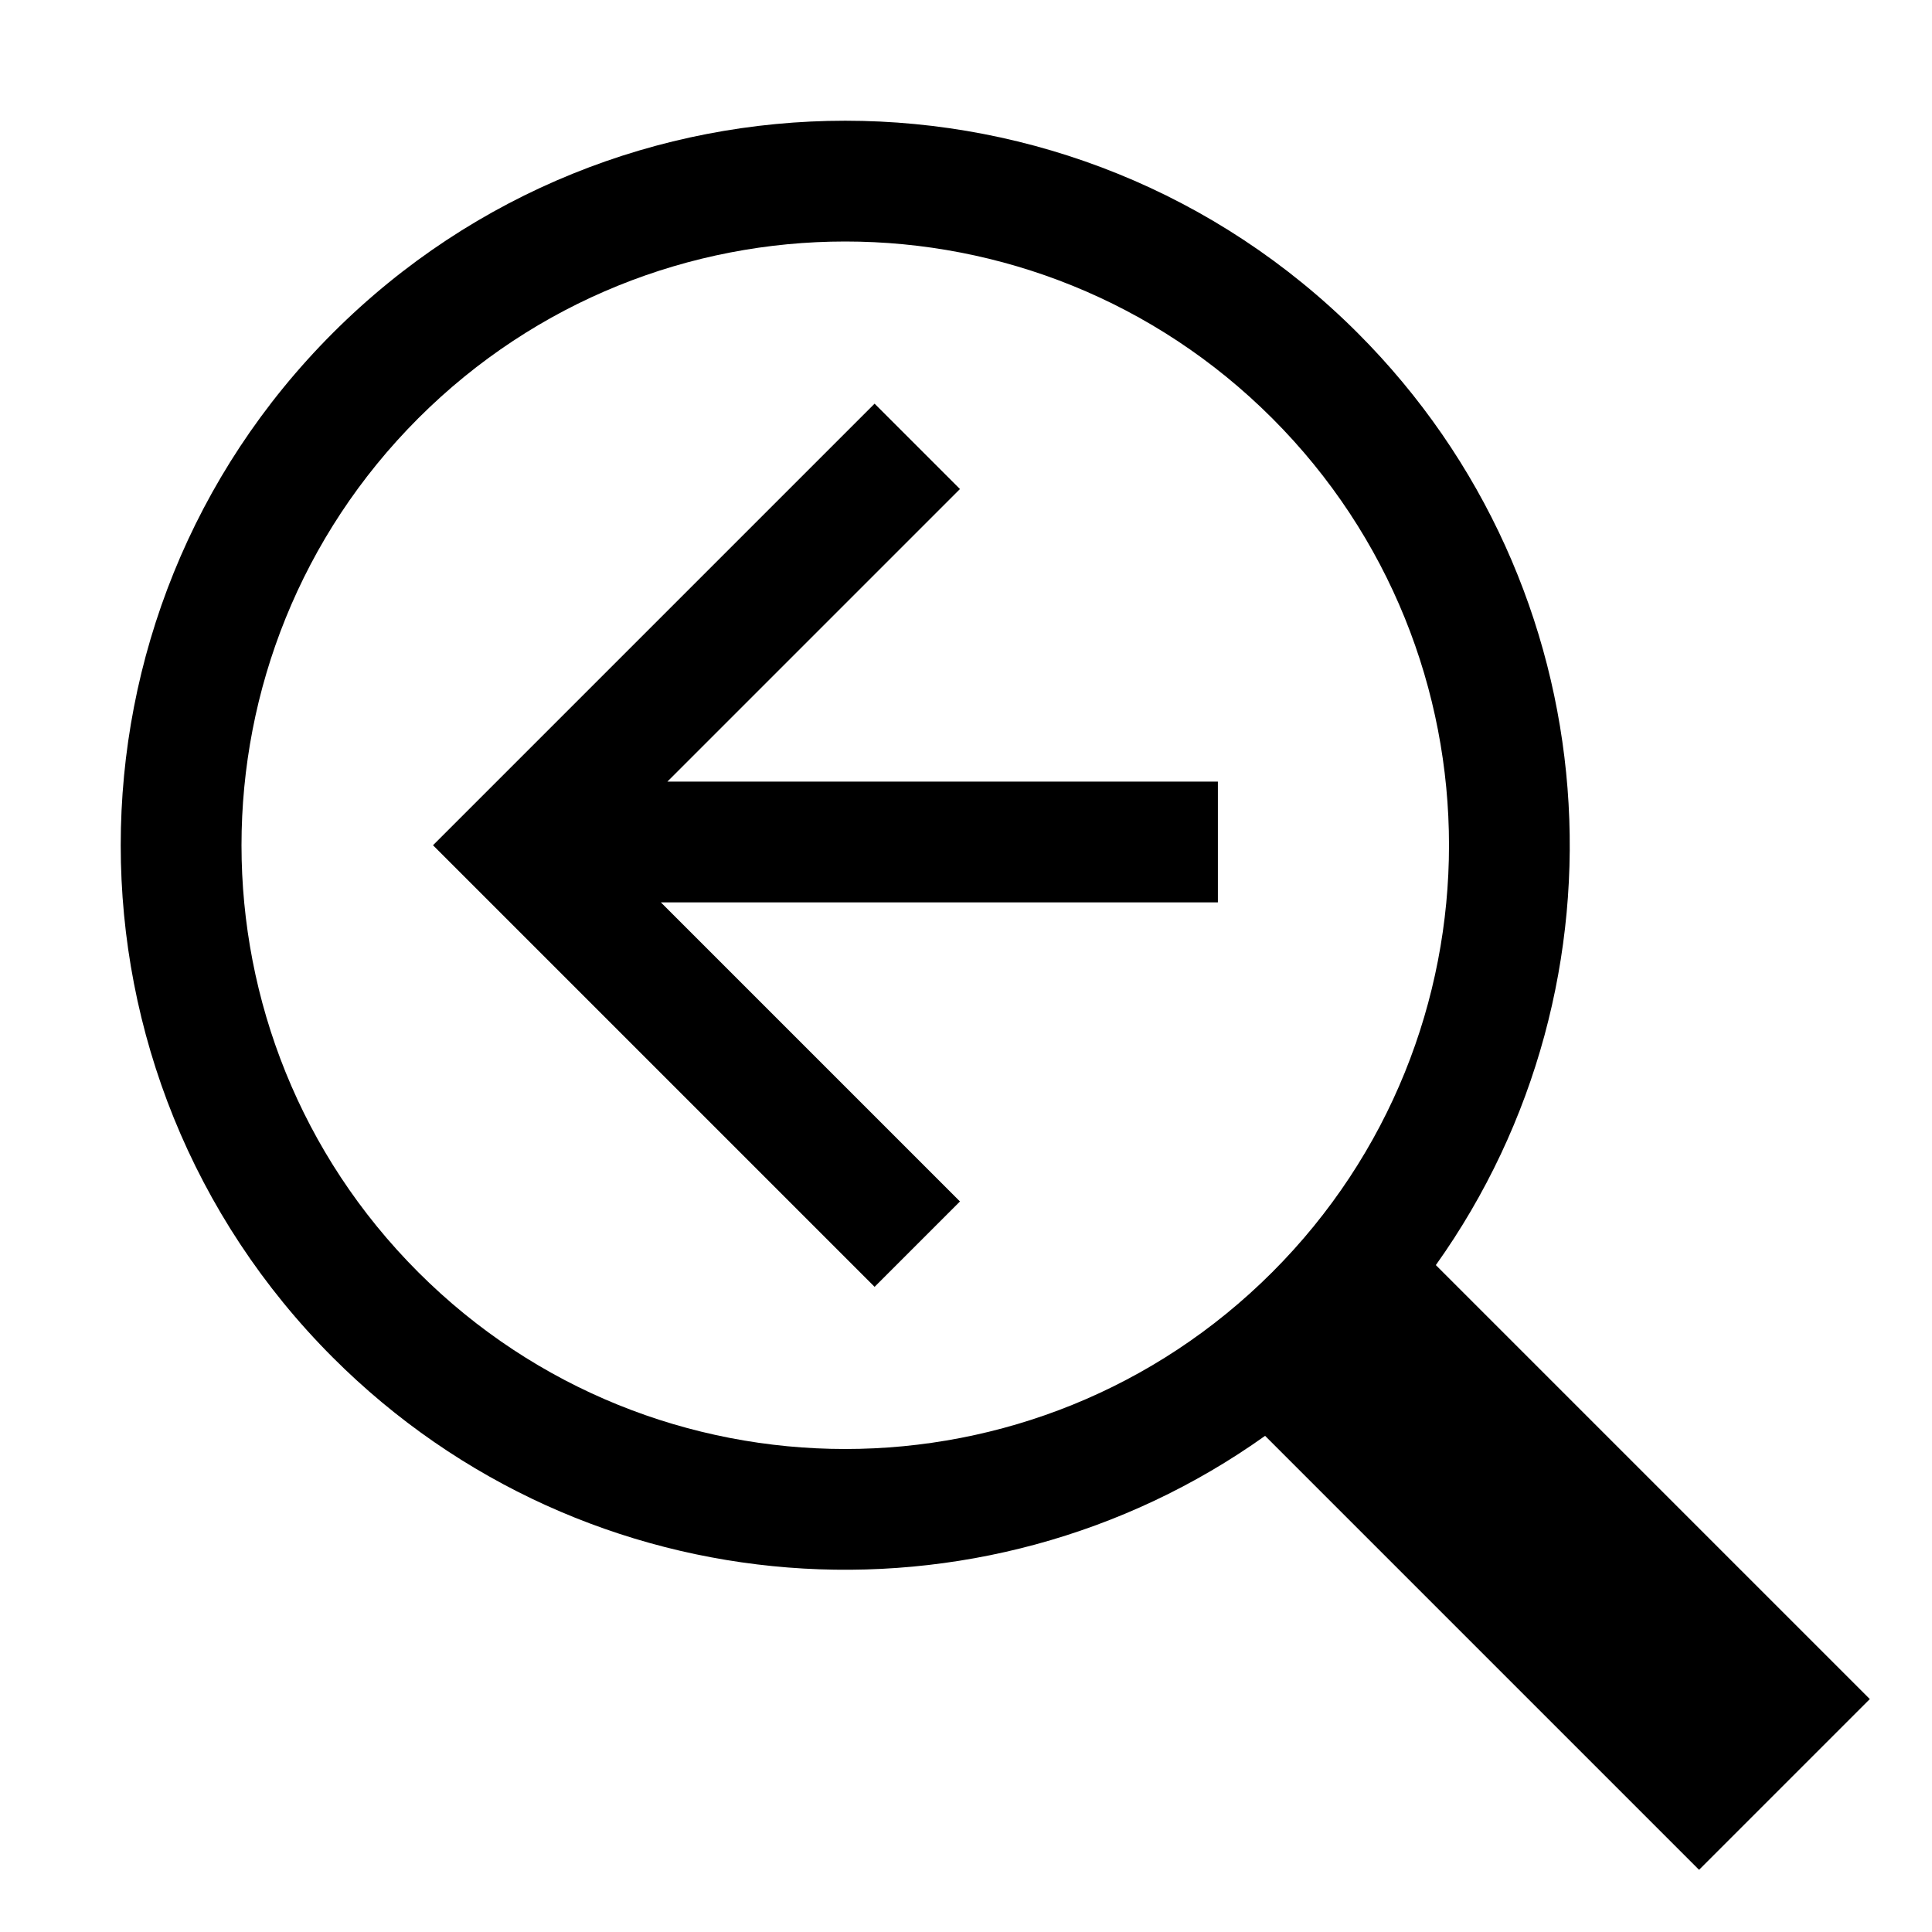
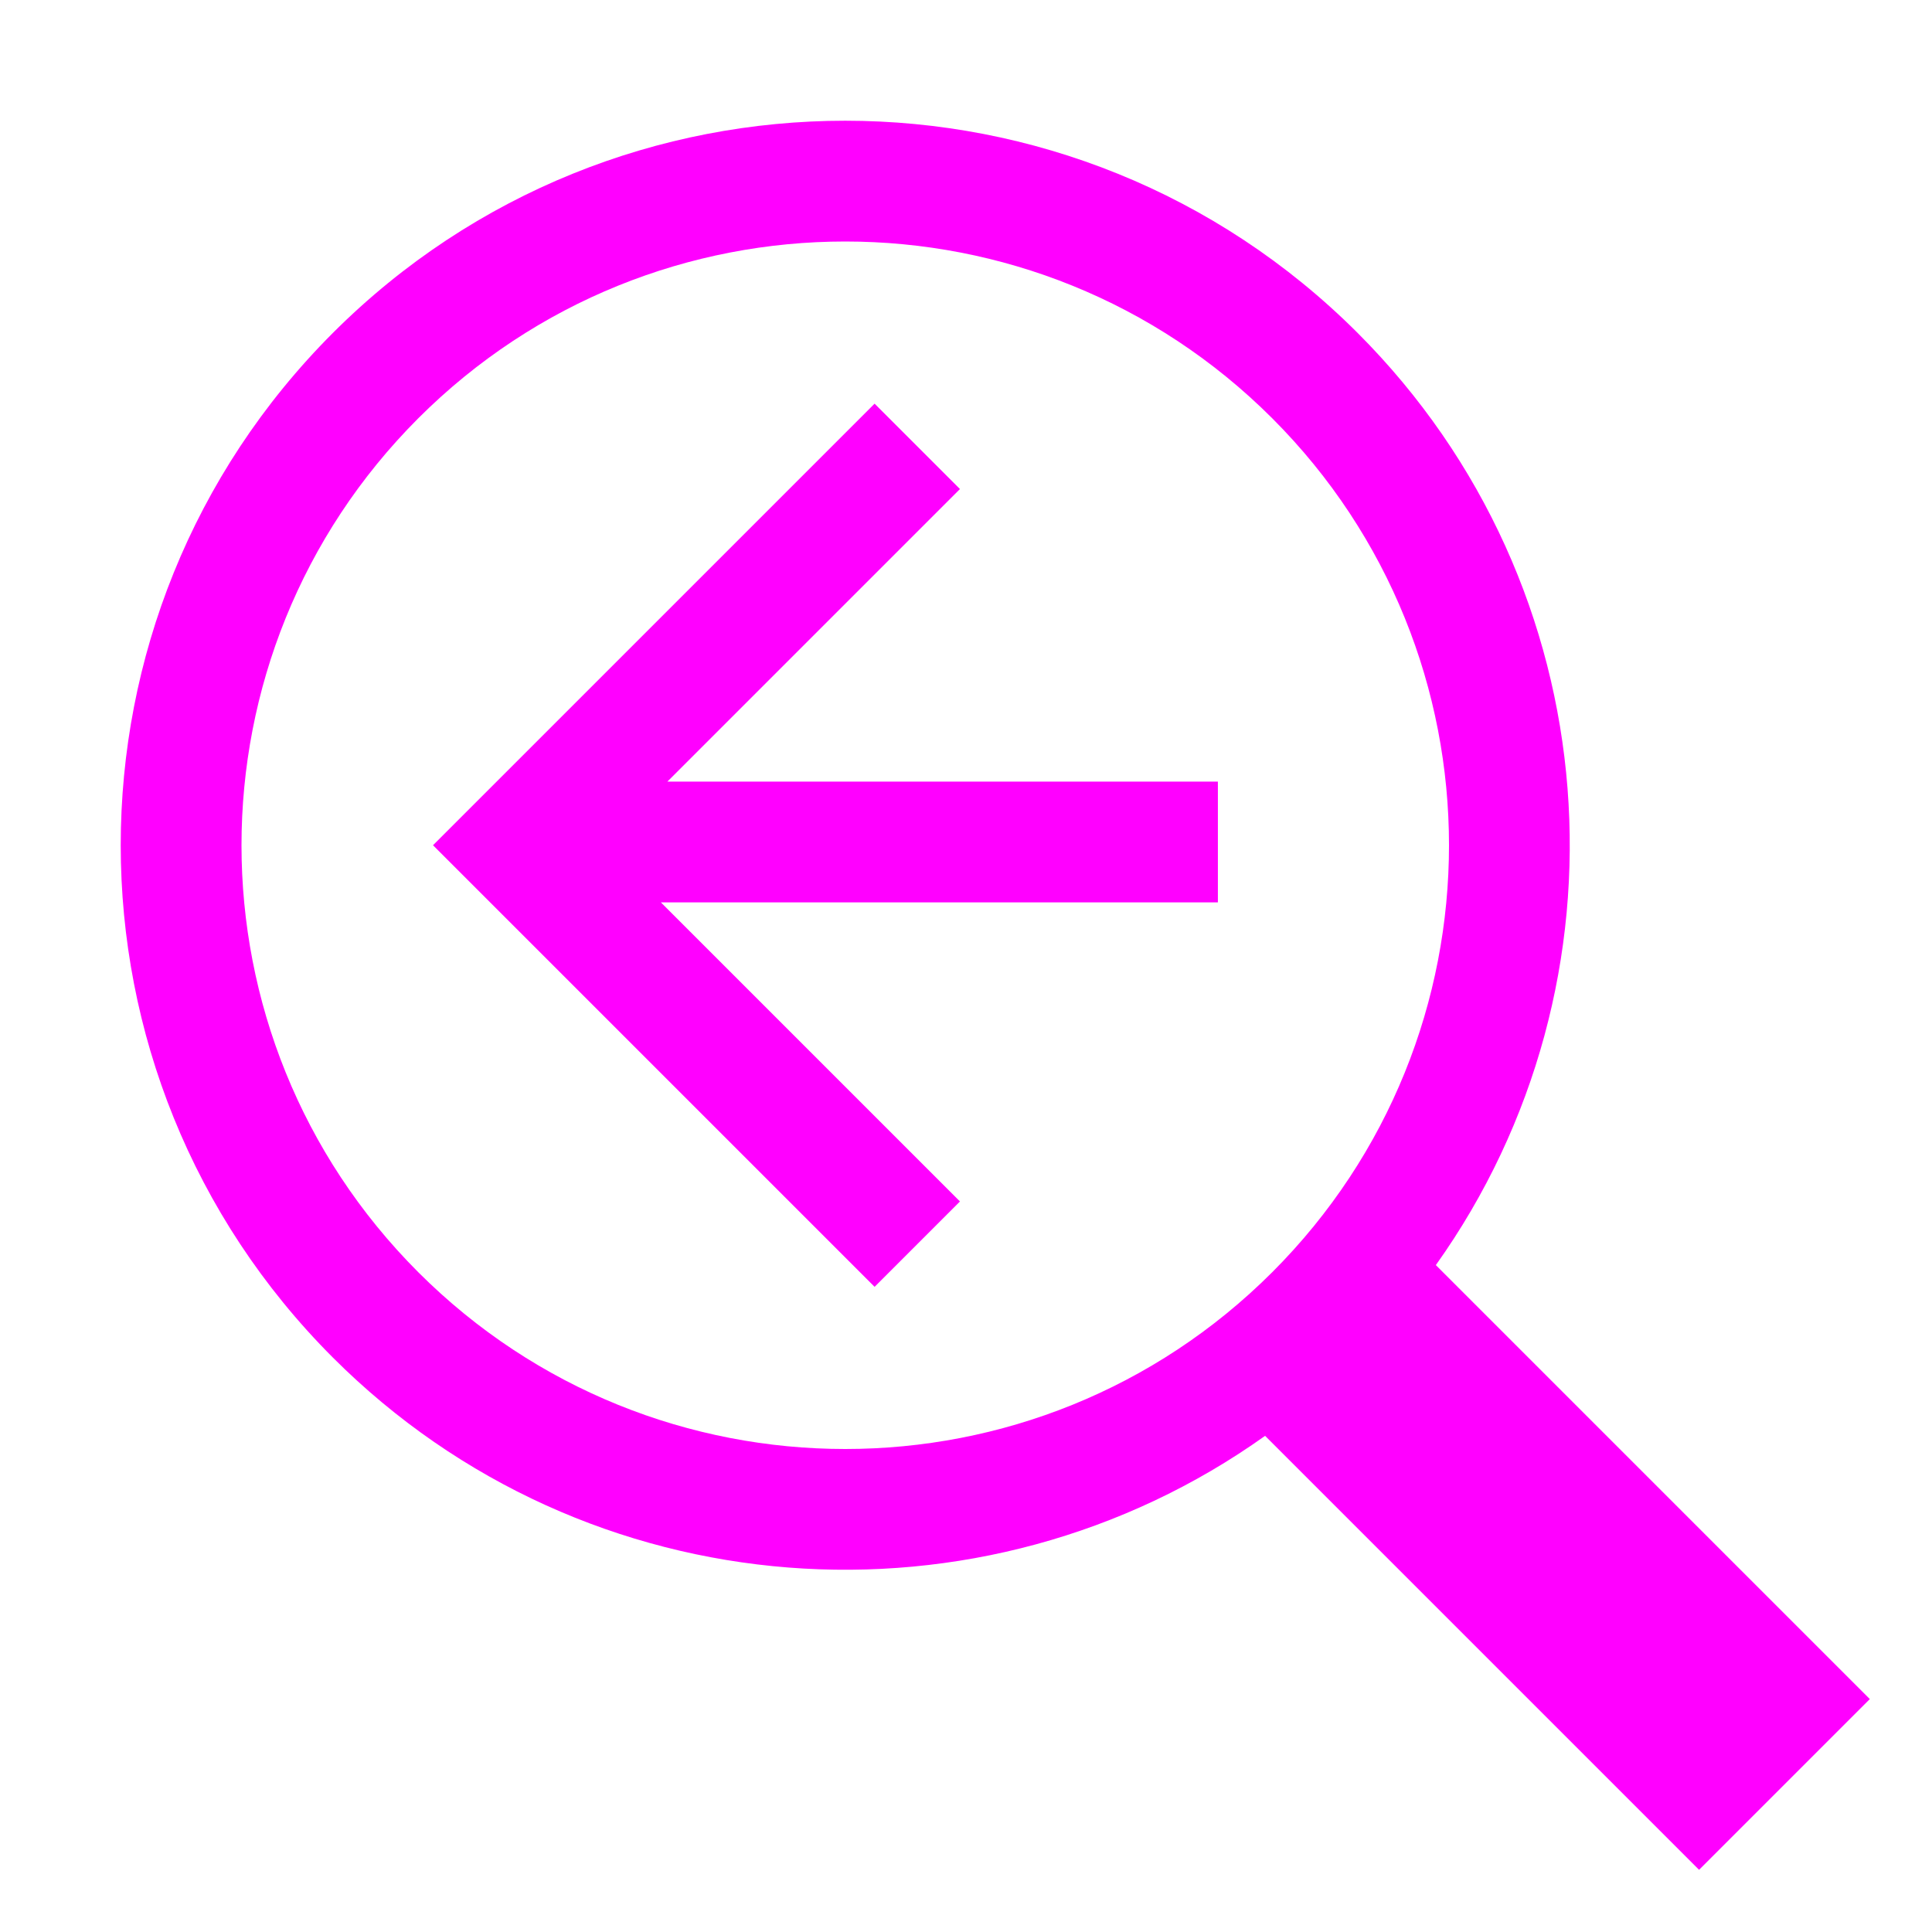
<svg xmlns="http://www.w3.org/2000/svg" width="16" height="16" viewBox="0 0 16 16">
  <g fill="none" fill-rule="evenodd">
-     <path fill="#000000" d="M11.891,10.477 C13.561,8.134 13.345,4.86 11.243,2.757 C8.899,0.414 5.101,0.414 2.757,2.757 C0.414,5.101 0.414,8.899 2.757,11.243 C4.86,13.345 8.134,13.561 10.477,11.891 L14.071,15.485 L15.485,14.071 L11.891,10.477 L11.891,10.477 L11.891,10.477 Z M5.473,7.473 L7.95,9.95 L7.243,10.657 L3.586,7 L7.243,3.343 L7.95,4.05 L5.527,6.473 L10.086,6.473 L10.086,7.473 L5.473,7.473 L5.473,7.473 Z M10.536,10.536 C12.488,8.583 12.488,5.417 10.536,3.464 C8.583,1.512 5.417,1.512 3.464,3.464 C1.512,5.417 1.512,8.583 3.464,10.536 C5.417,12.488 8.583,12.488 10.536,10.536 L10.536,10.536 Z" />
+     <path fill="#FF00FF" d="M11.891,10.477 C13.561,8.134 13.345,4.86 11.243,2.757 C8.899,0.414 5.101,0.414 2.757,2.757 C0.414,5.101 0.414,8.899 2.757,11.243 C4.86,13.345 8.134,13.561 10.477,11.891 L14.071,15.485 L15.485,14.071 L11.891,10.477 L11.891,10.477 L11.891,10.477 Z M5.473,7.473 L7.95,9.95 L7.243,10.657 L3.586,7 L7.243,3.343 L7.95,4.05 L5.527,6.473 L10.086,6.473 L10.086,7.473 L5.473,7.473 L5.473,7.473 Z M10.536,10.536 C12.488,8.583 12.488,5.417 10.536,3.464 C8.583,1.512 5.417,1.512 3.464,3.464 C1.512,5.417 1.512,8.583 3.464,10.536 C5.417,12.488 8.583,12.488 10.536,10.536 L10.536,10.536 Z" />
  </g>
</svg>
